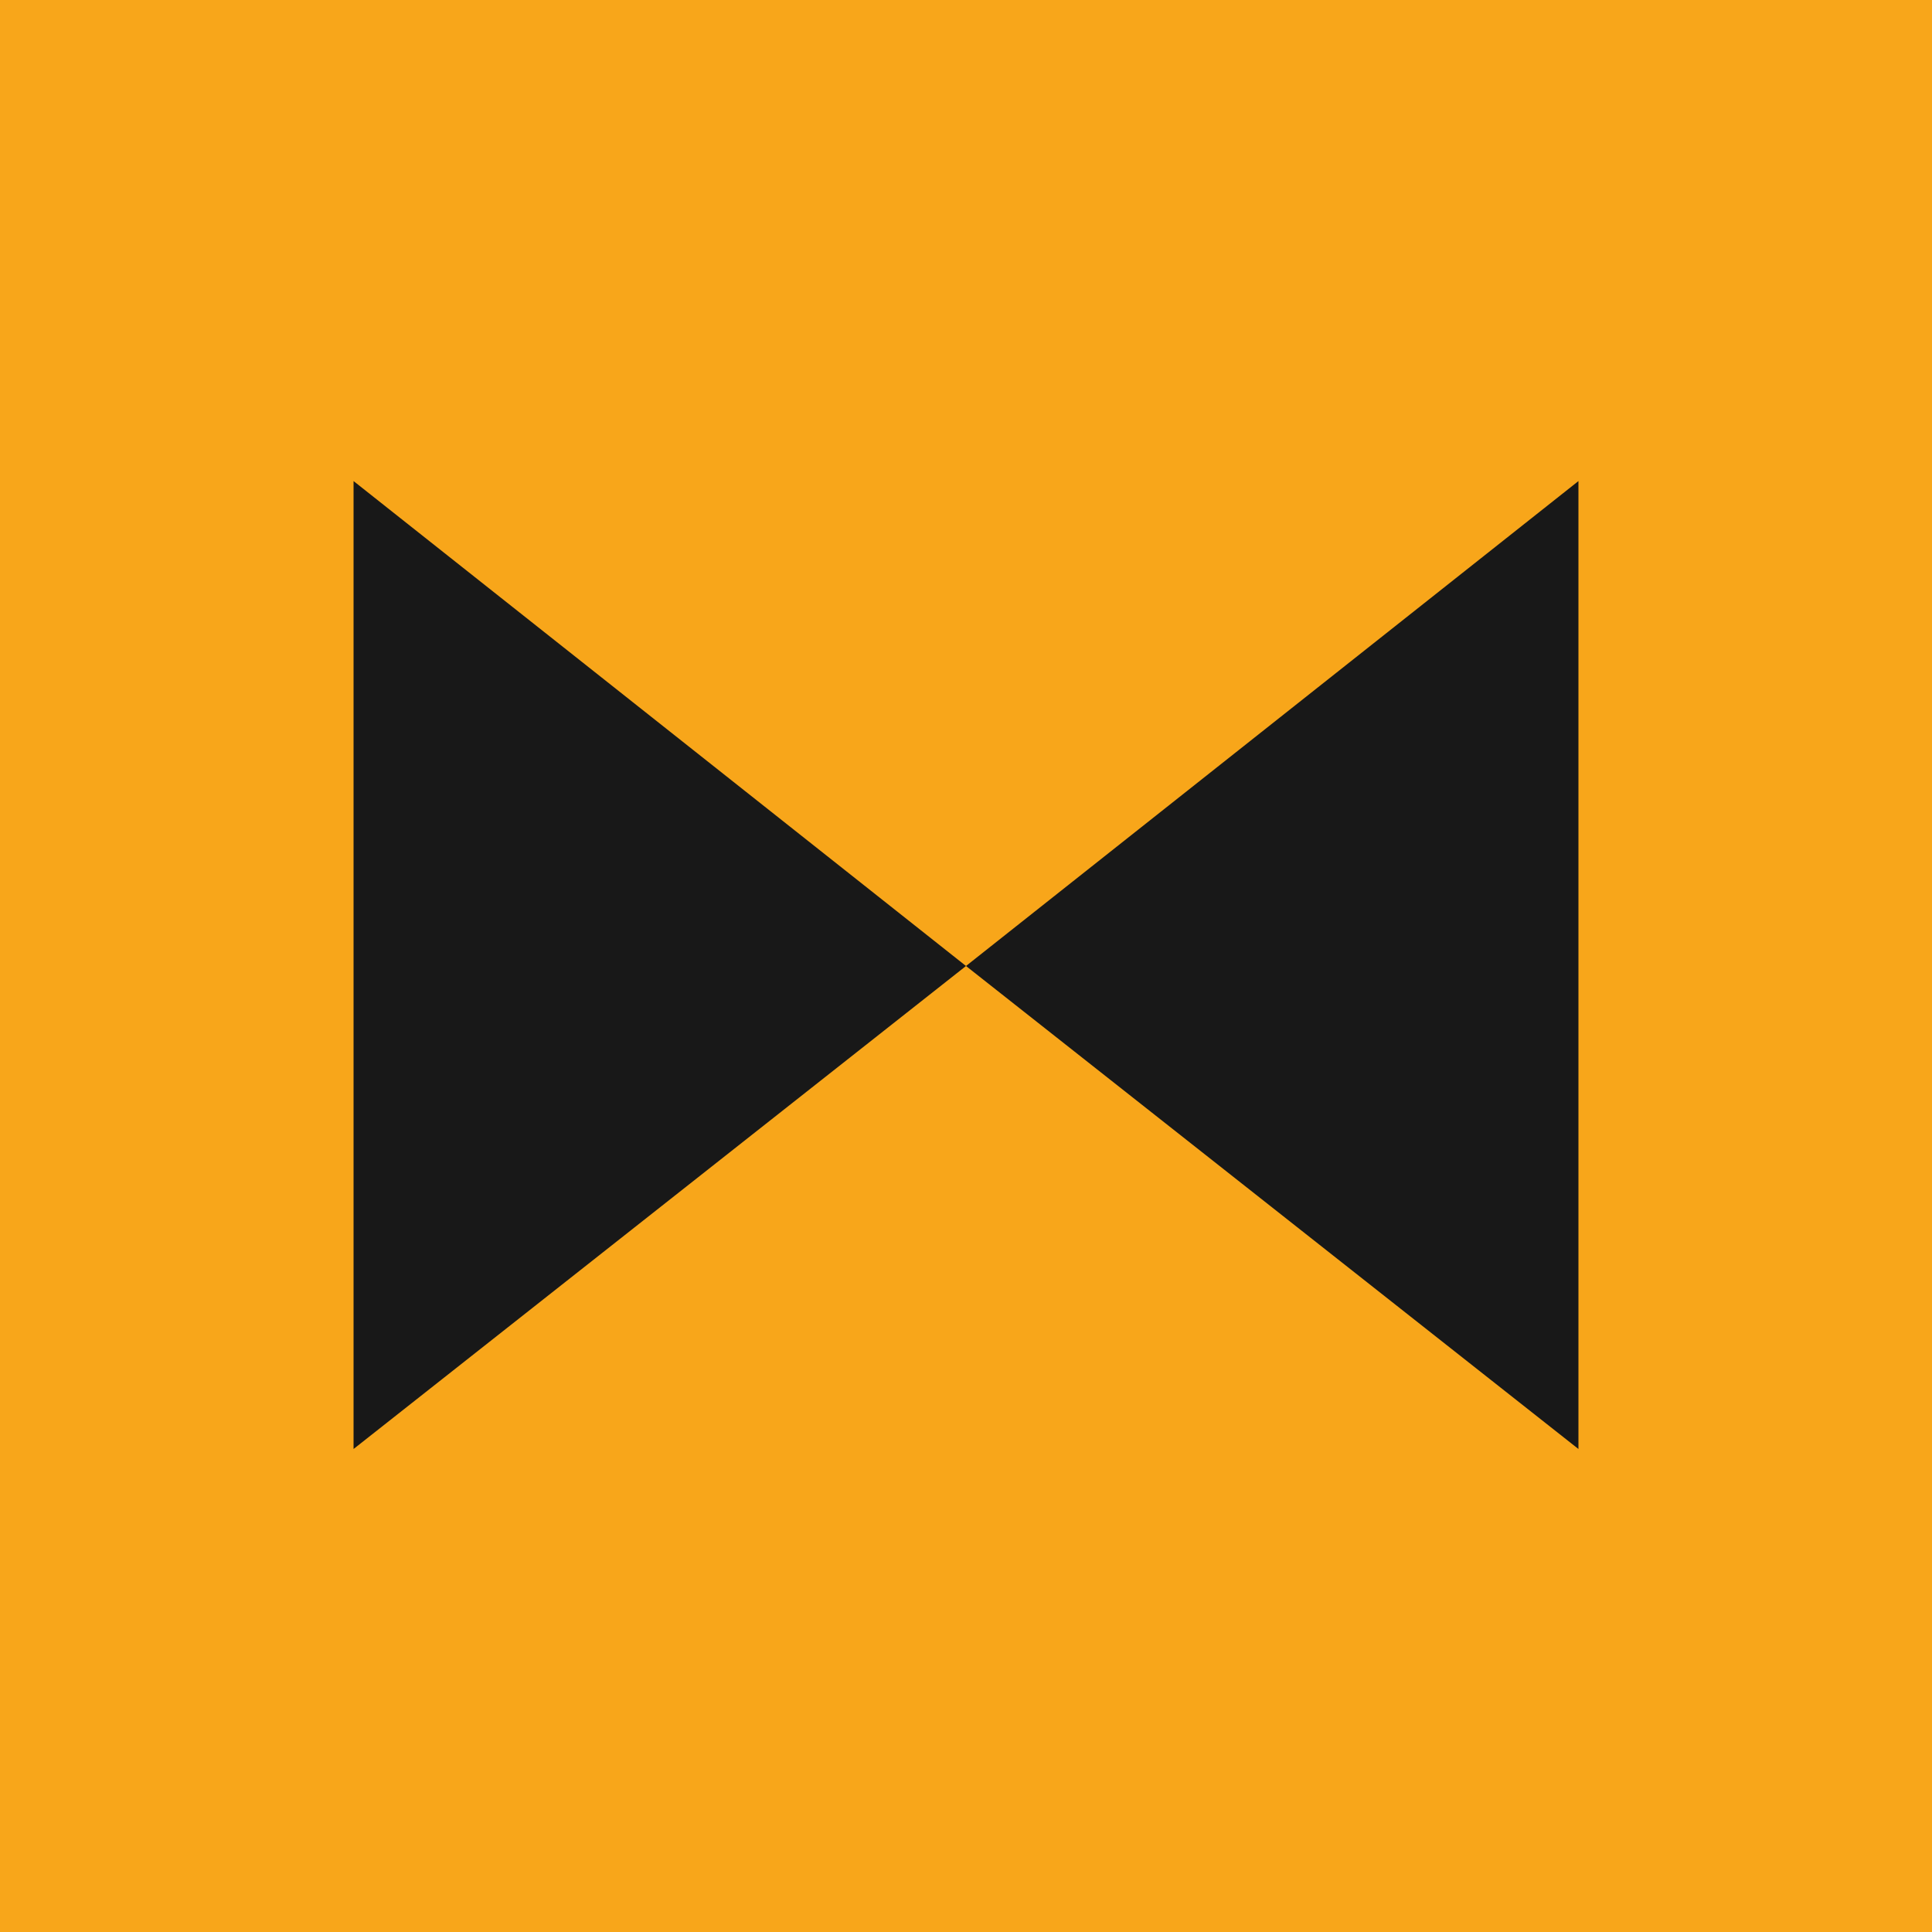
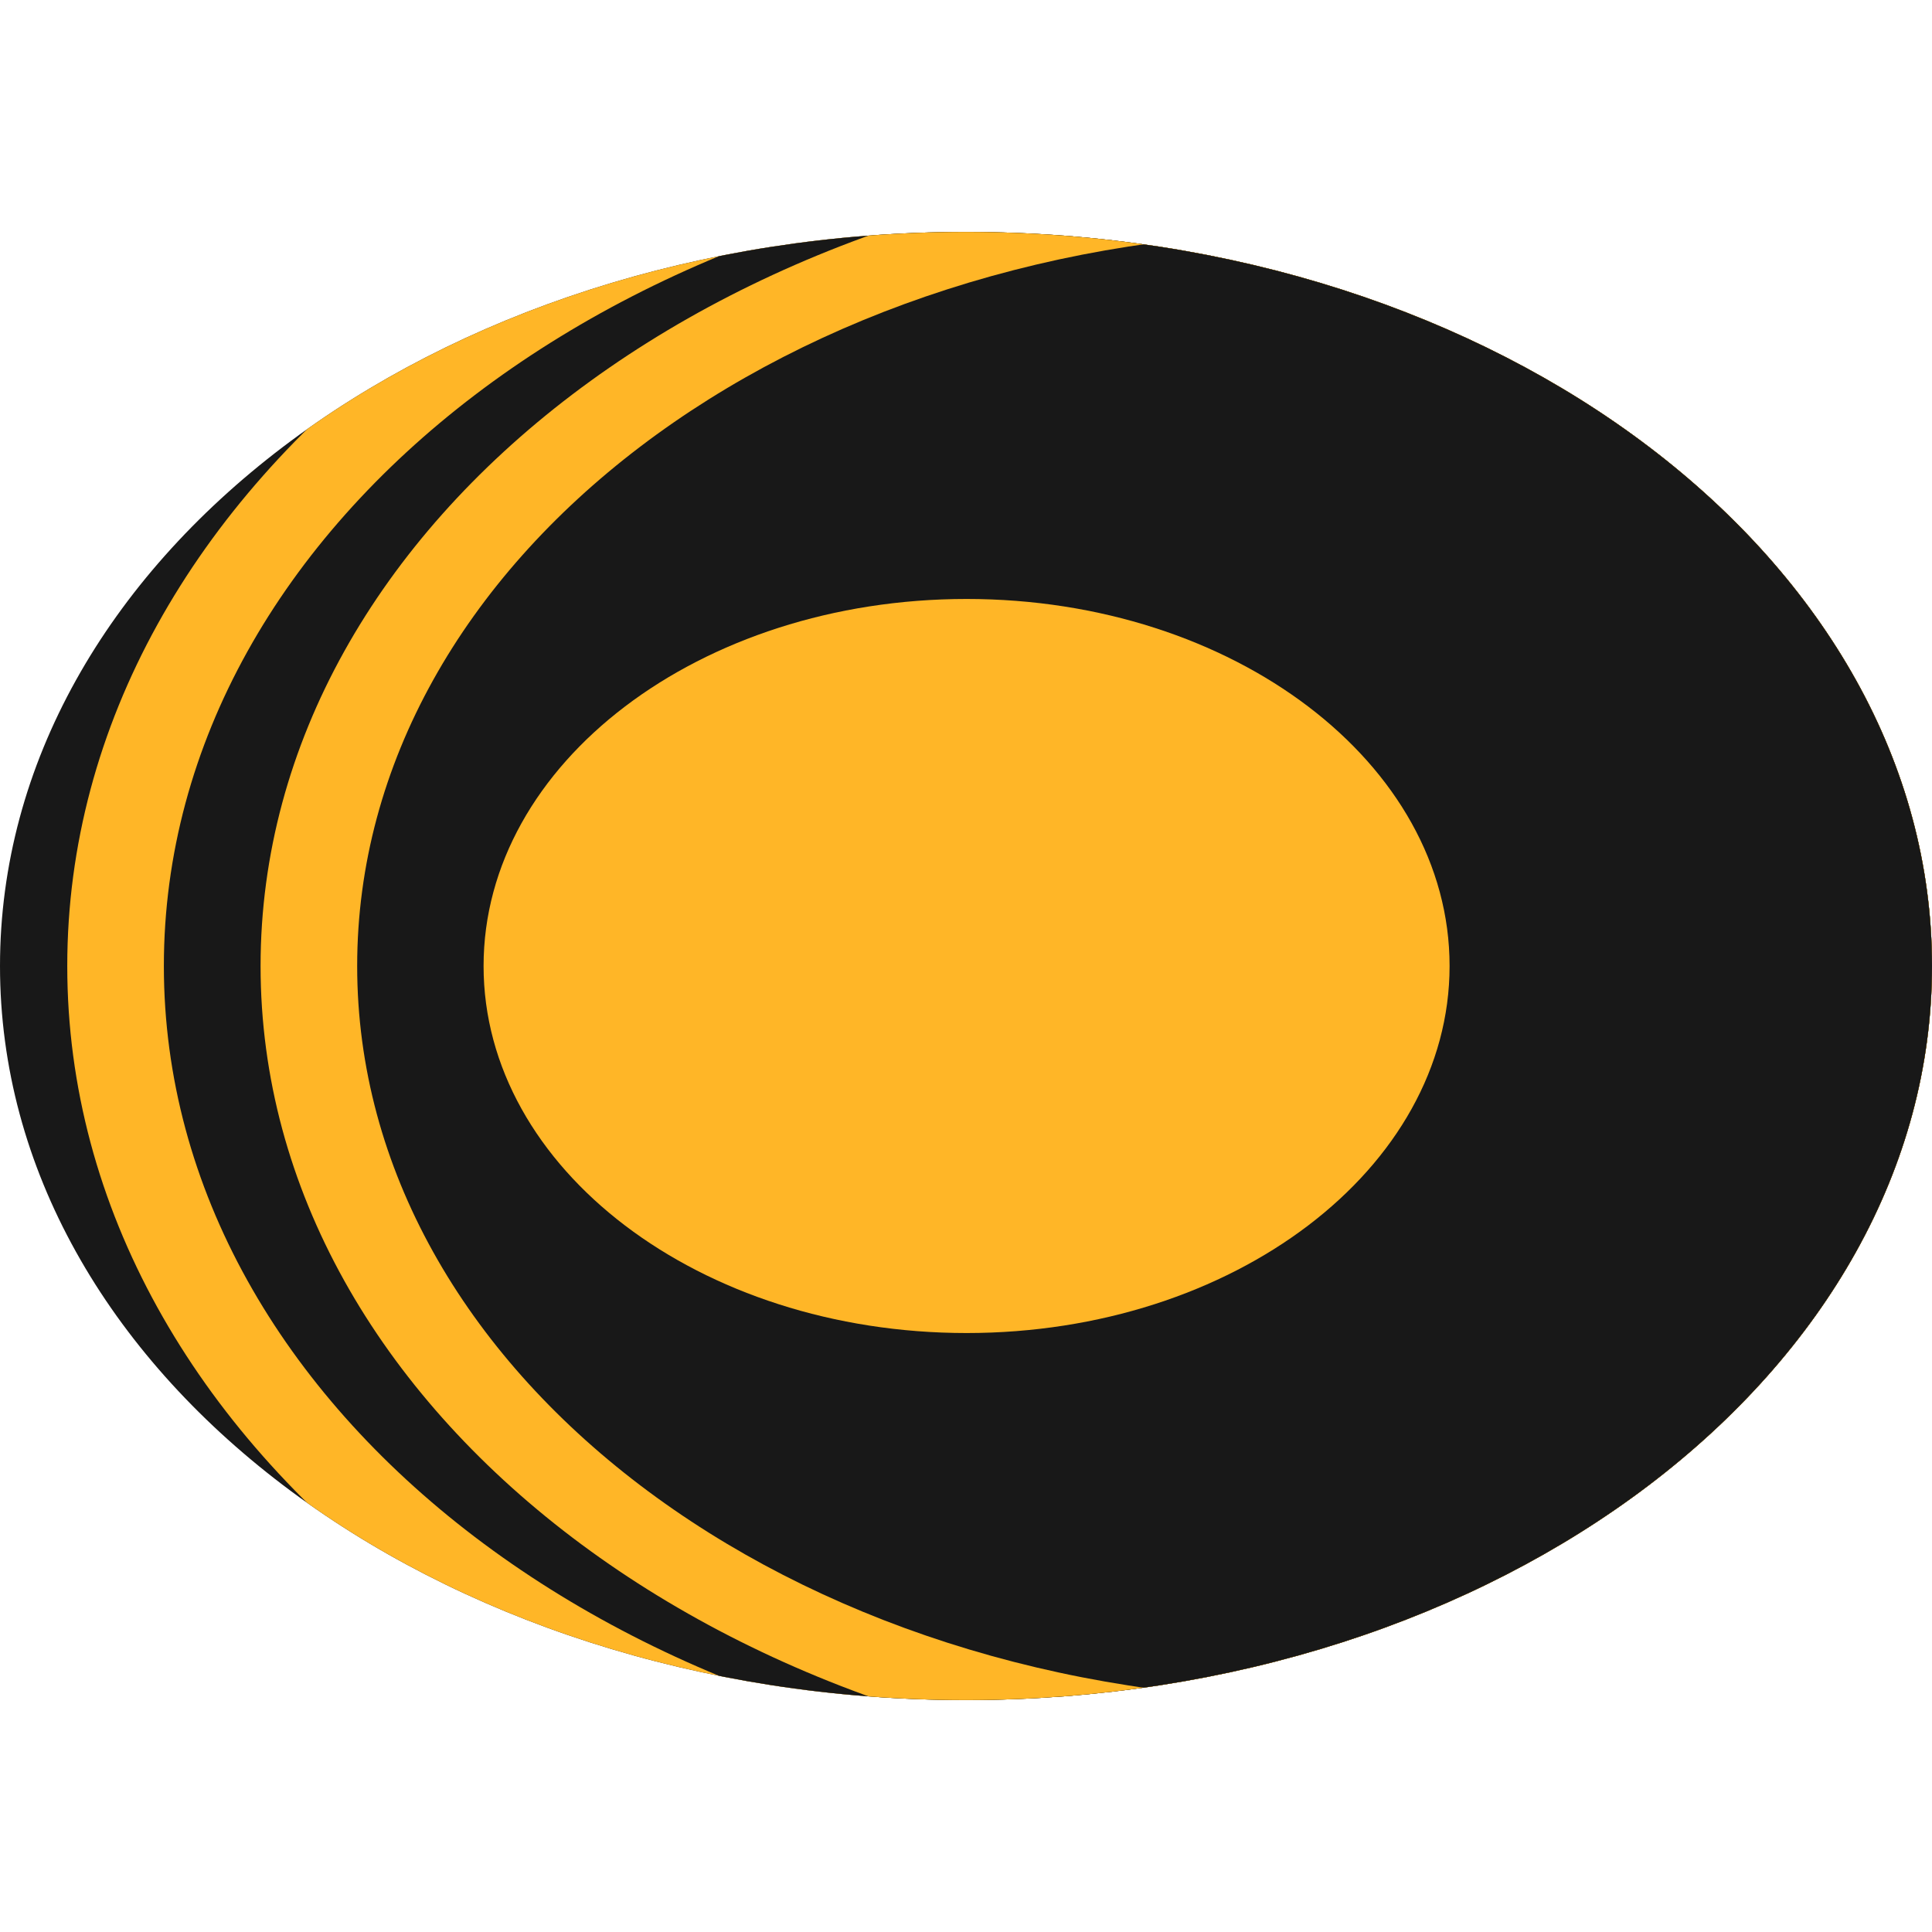
- <svg xmlns="http://www.w3.org/2000/svg" viewBox="0 0 1000 1000">
-   <rect width="1000" height="1000" fill="#F8A61A" />
-   <path fill="#181818" d="M183 249 500 500 183 750Z" />
-   <path fill="#181818" d="M817 249 500 500 817 750Z" />
+ <svg xmlns="http://www.w3.org/2000/svg" viewBox="0 -200 1666 1666">
+   <clipPath id="c">
+     <ellipse cx="833" cy="633" rx="833" ry="633" />
+   </clipPath>
+   <g clip-path="url(#c)">
+     <ellipse cx="833.0" cy="633.0" rx="833.0" ry="633.0" fill="#181818" />
+     <ellipse cx="1045.8" cy="633.0" rx="987.8" ry="755.9" fill="#FFB627" />
+     <ellipse cx="1057.2" cy="633.0" rx="915.9" ry="696.4" fill="#181818" />
+     <ellipse cx="1142.3" cy="633.0" rx="917.6" ry="696.9" fill="#FFB627" />
+     <ellipse cx="1141.3" cy="633.0" rx="833.3" ry="633.3" fill="#181818" />
+     <ellipse cx="833.5" cy="633.0" rx="416.5" ry="316.5" fill="#FFB627" />
+   </g>
</svg>
